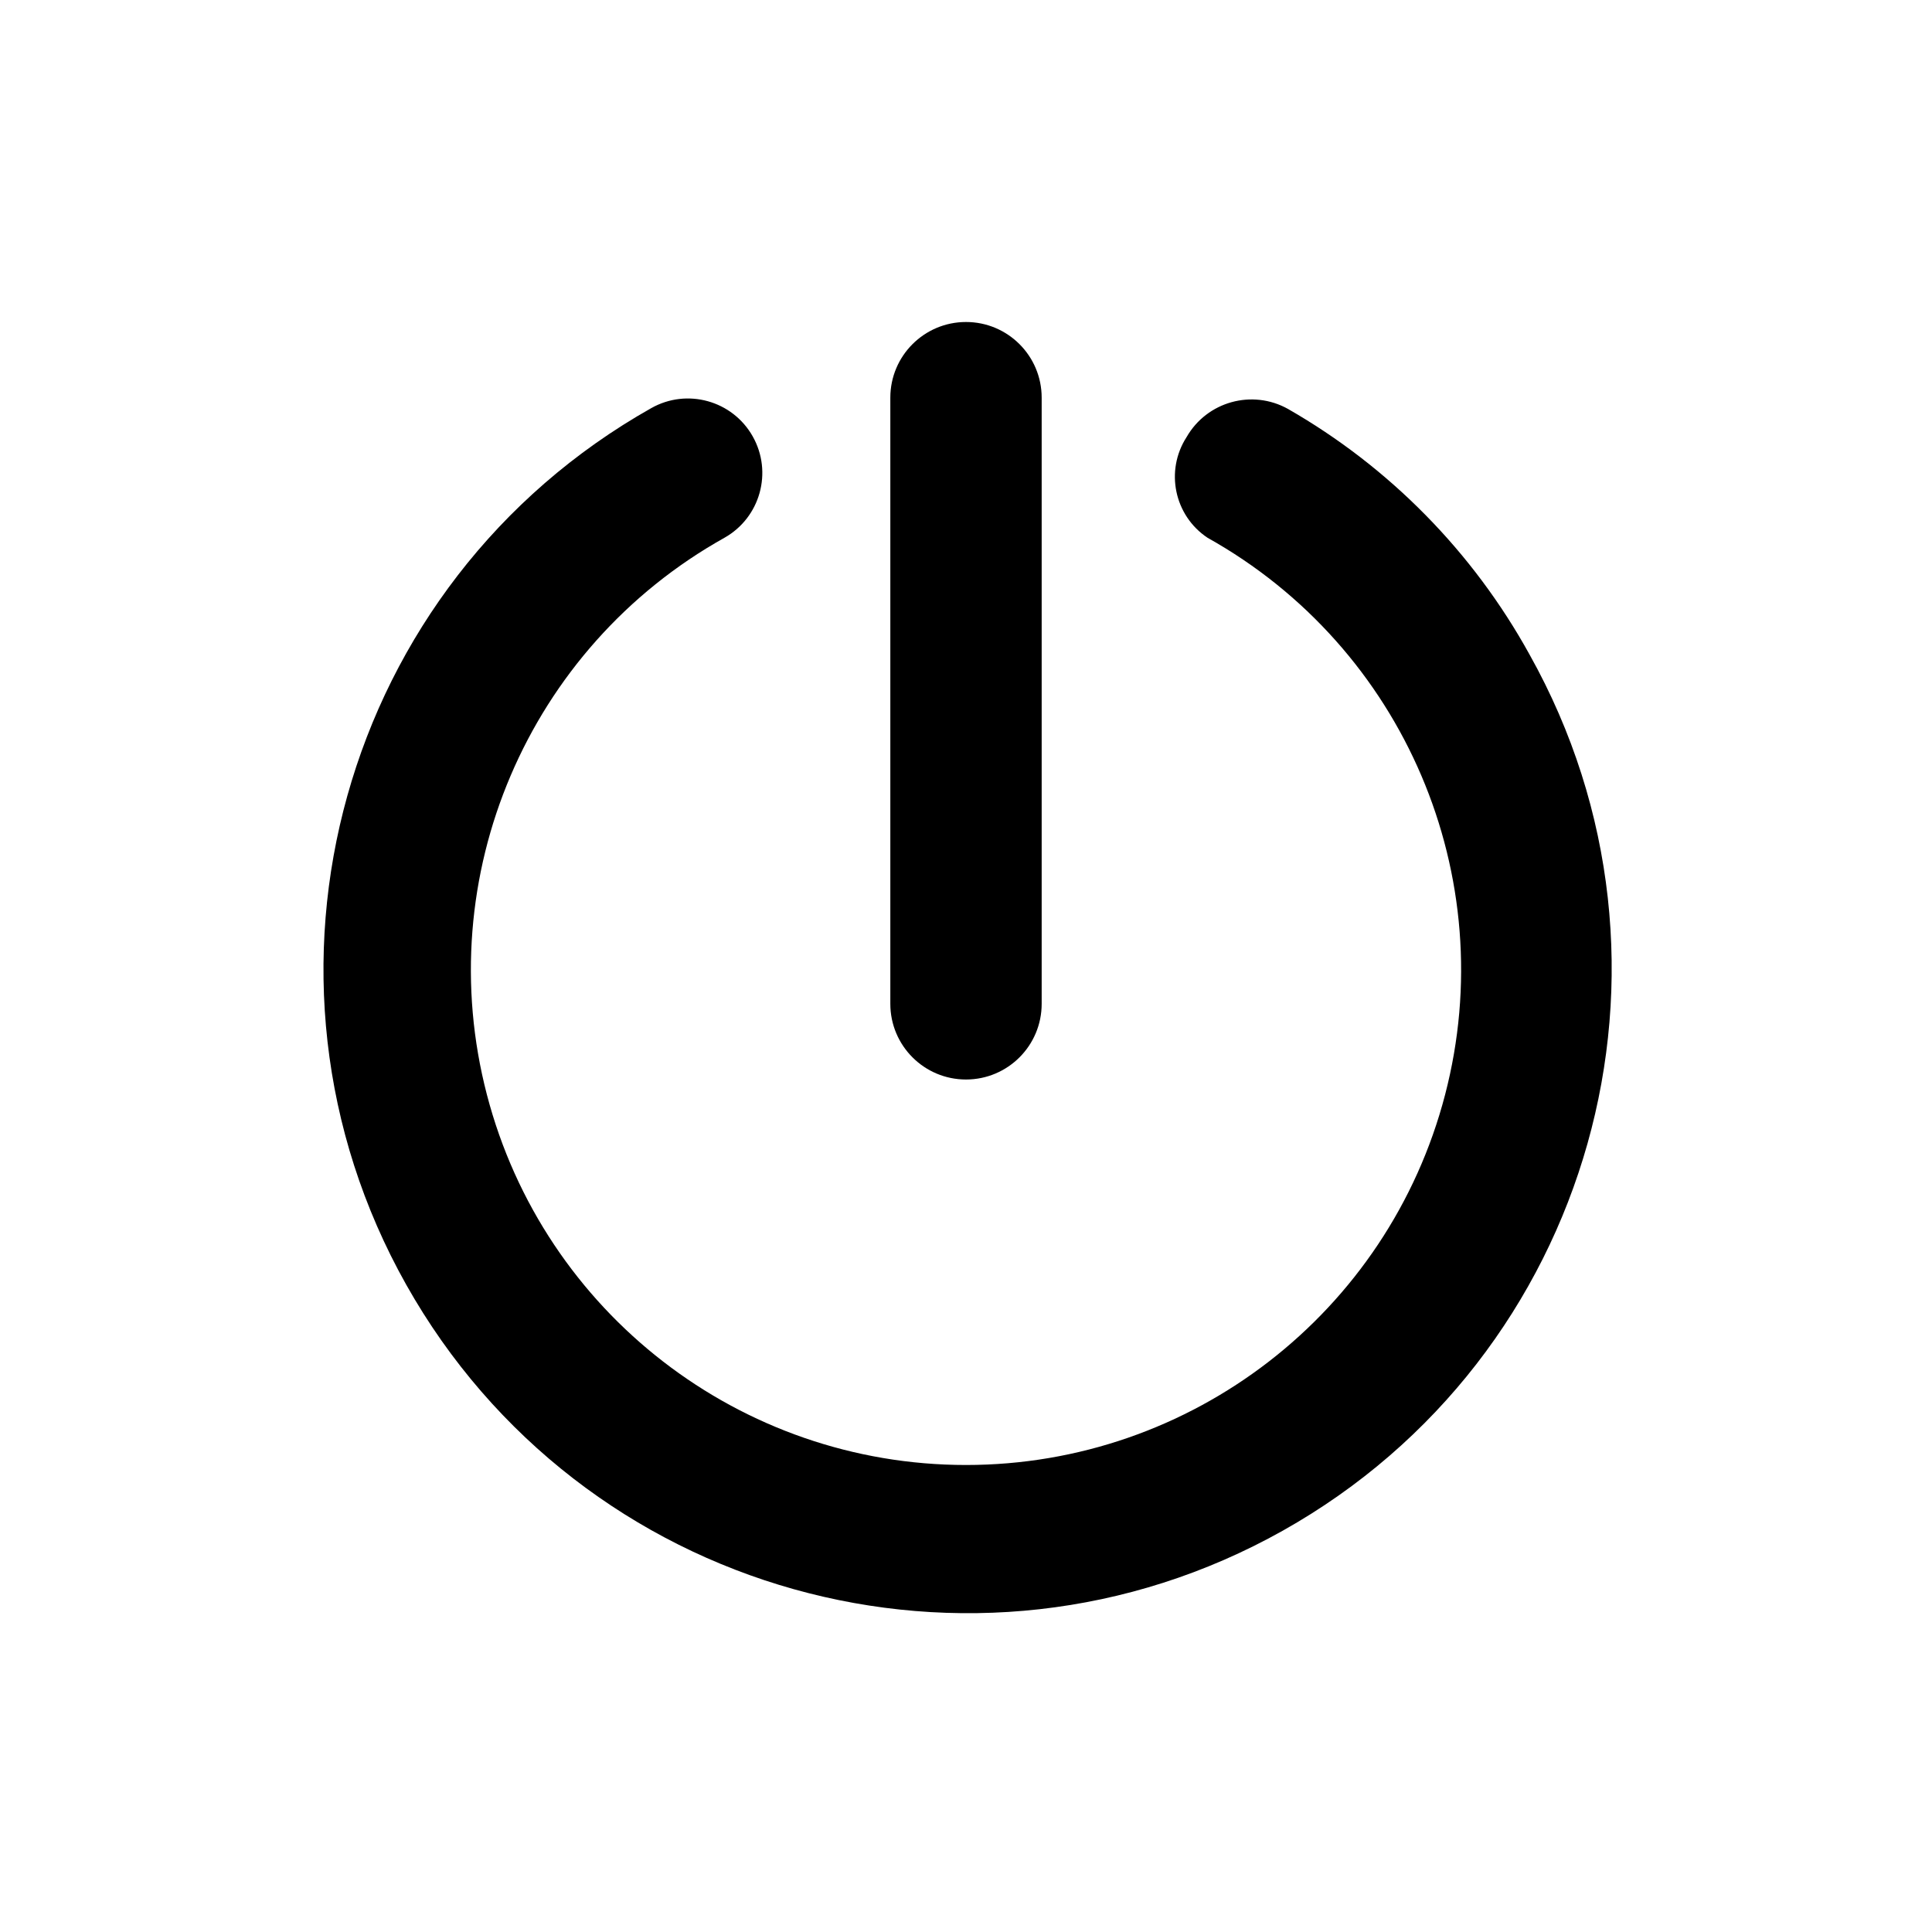
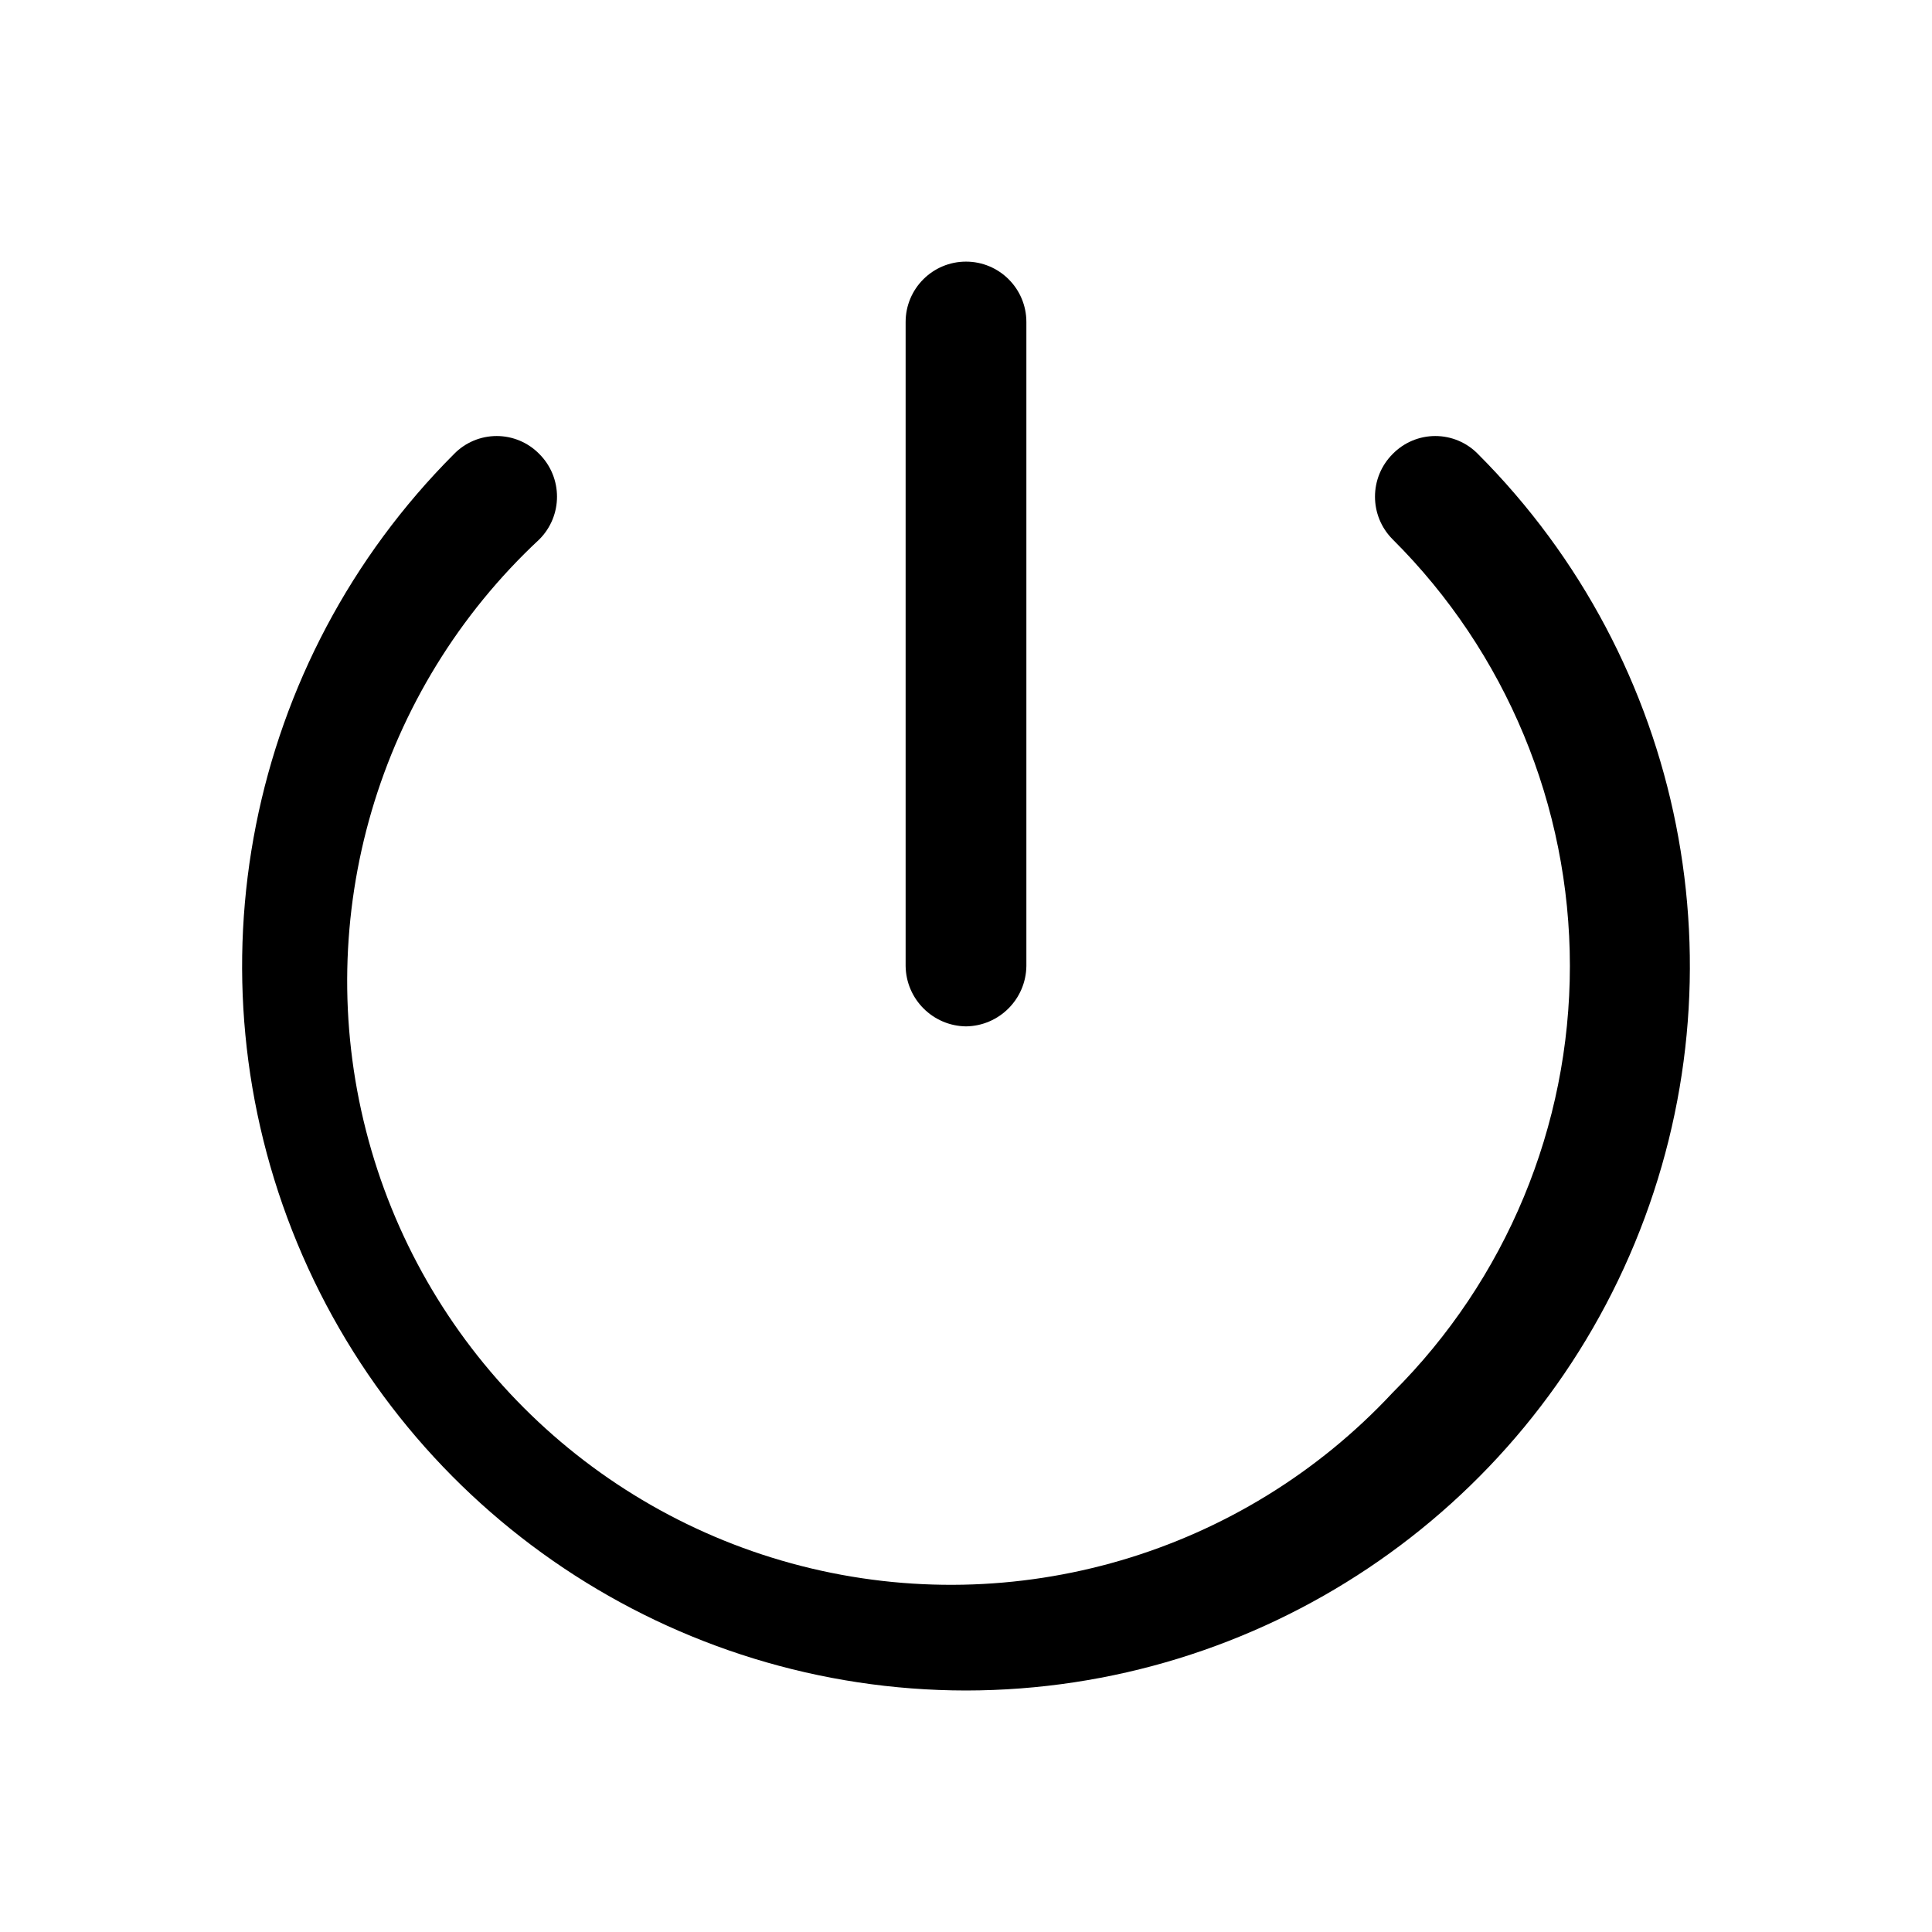
- <svg xmlns="http://www.w3.org/2000/svg" id="Layer_1" data-name="Layer 1" viewBox="0 0 24 24">
-   <path d="M19,8.13a7.93,7.93,0,0,0-3-3.05.93.93,0,0,0-1.26.35A.91.91,0,0,0,15,6.68a6.15,6.15,0,1,1-6,0,.92.92,0,0,0-.91-1.61A8,8,0,1,0,19,8.13Z" />
-   <path d="M12,13.41a.94.94,0,0,0,.94-.94V4.94a.94.94,0,0,0-1.88,0v7.53A.94.94,0,0,0,12,13.41Z" />
+ <svg xmlns="http://www.w3.org/2000/svg" viewBox="0 0 24 24">
+   <g id="power-off">
+     <path d="M12,21A9,9,0,0,1,5.64,5.64a.74.74,0,0,1,1.06,0,.75.75,0,0,1,0,1.06A7.5,7.5,0,1,0,17.3,17.3a7.48,7.48,0,0,0,0-10.6.75.75,0,0,1,0-1.06.74.74,0,0,1,1.06,0A9,9,0,0,1,12,21Z" />
+     <path d="M12,12.75a.76.76,0,0,1-.75-.75V4a.75.75,0,0,1,1.5,0v8A.76.76,0,0,1,12,12.75Z" />
+   </g>
</svg>
